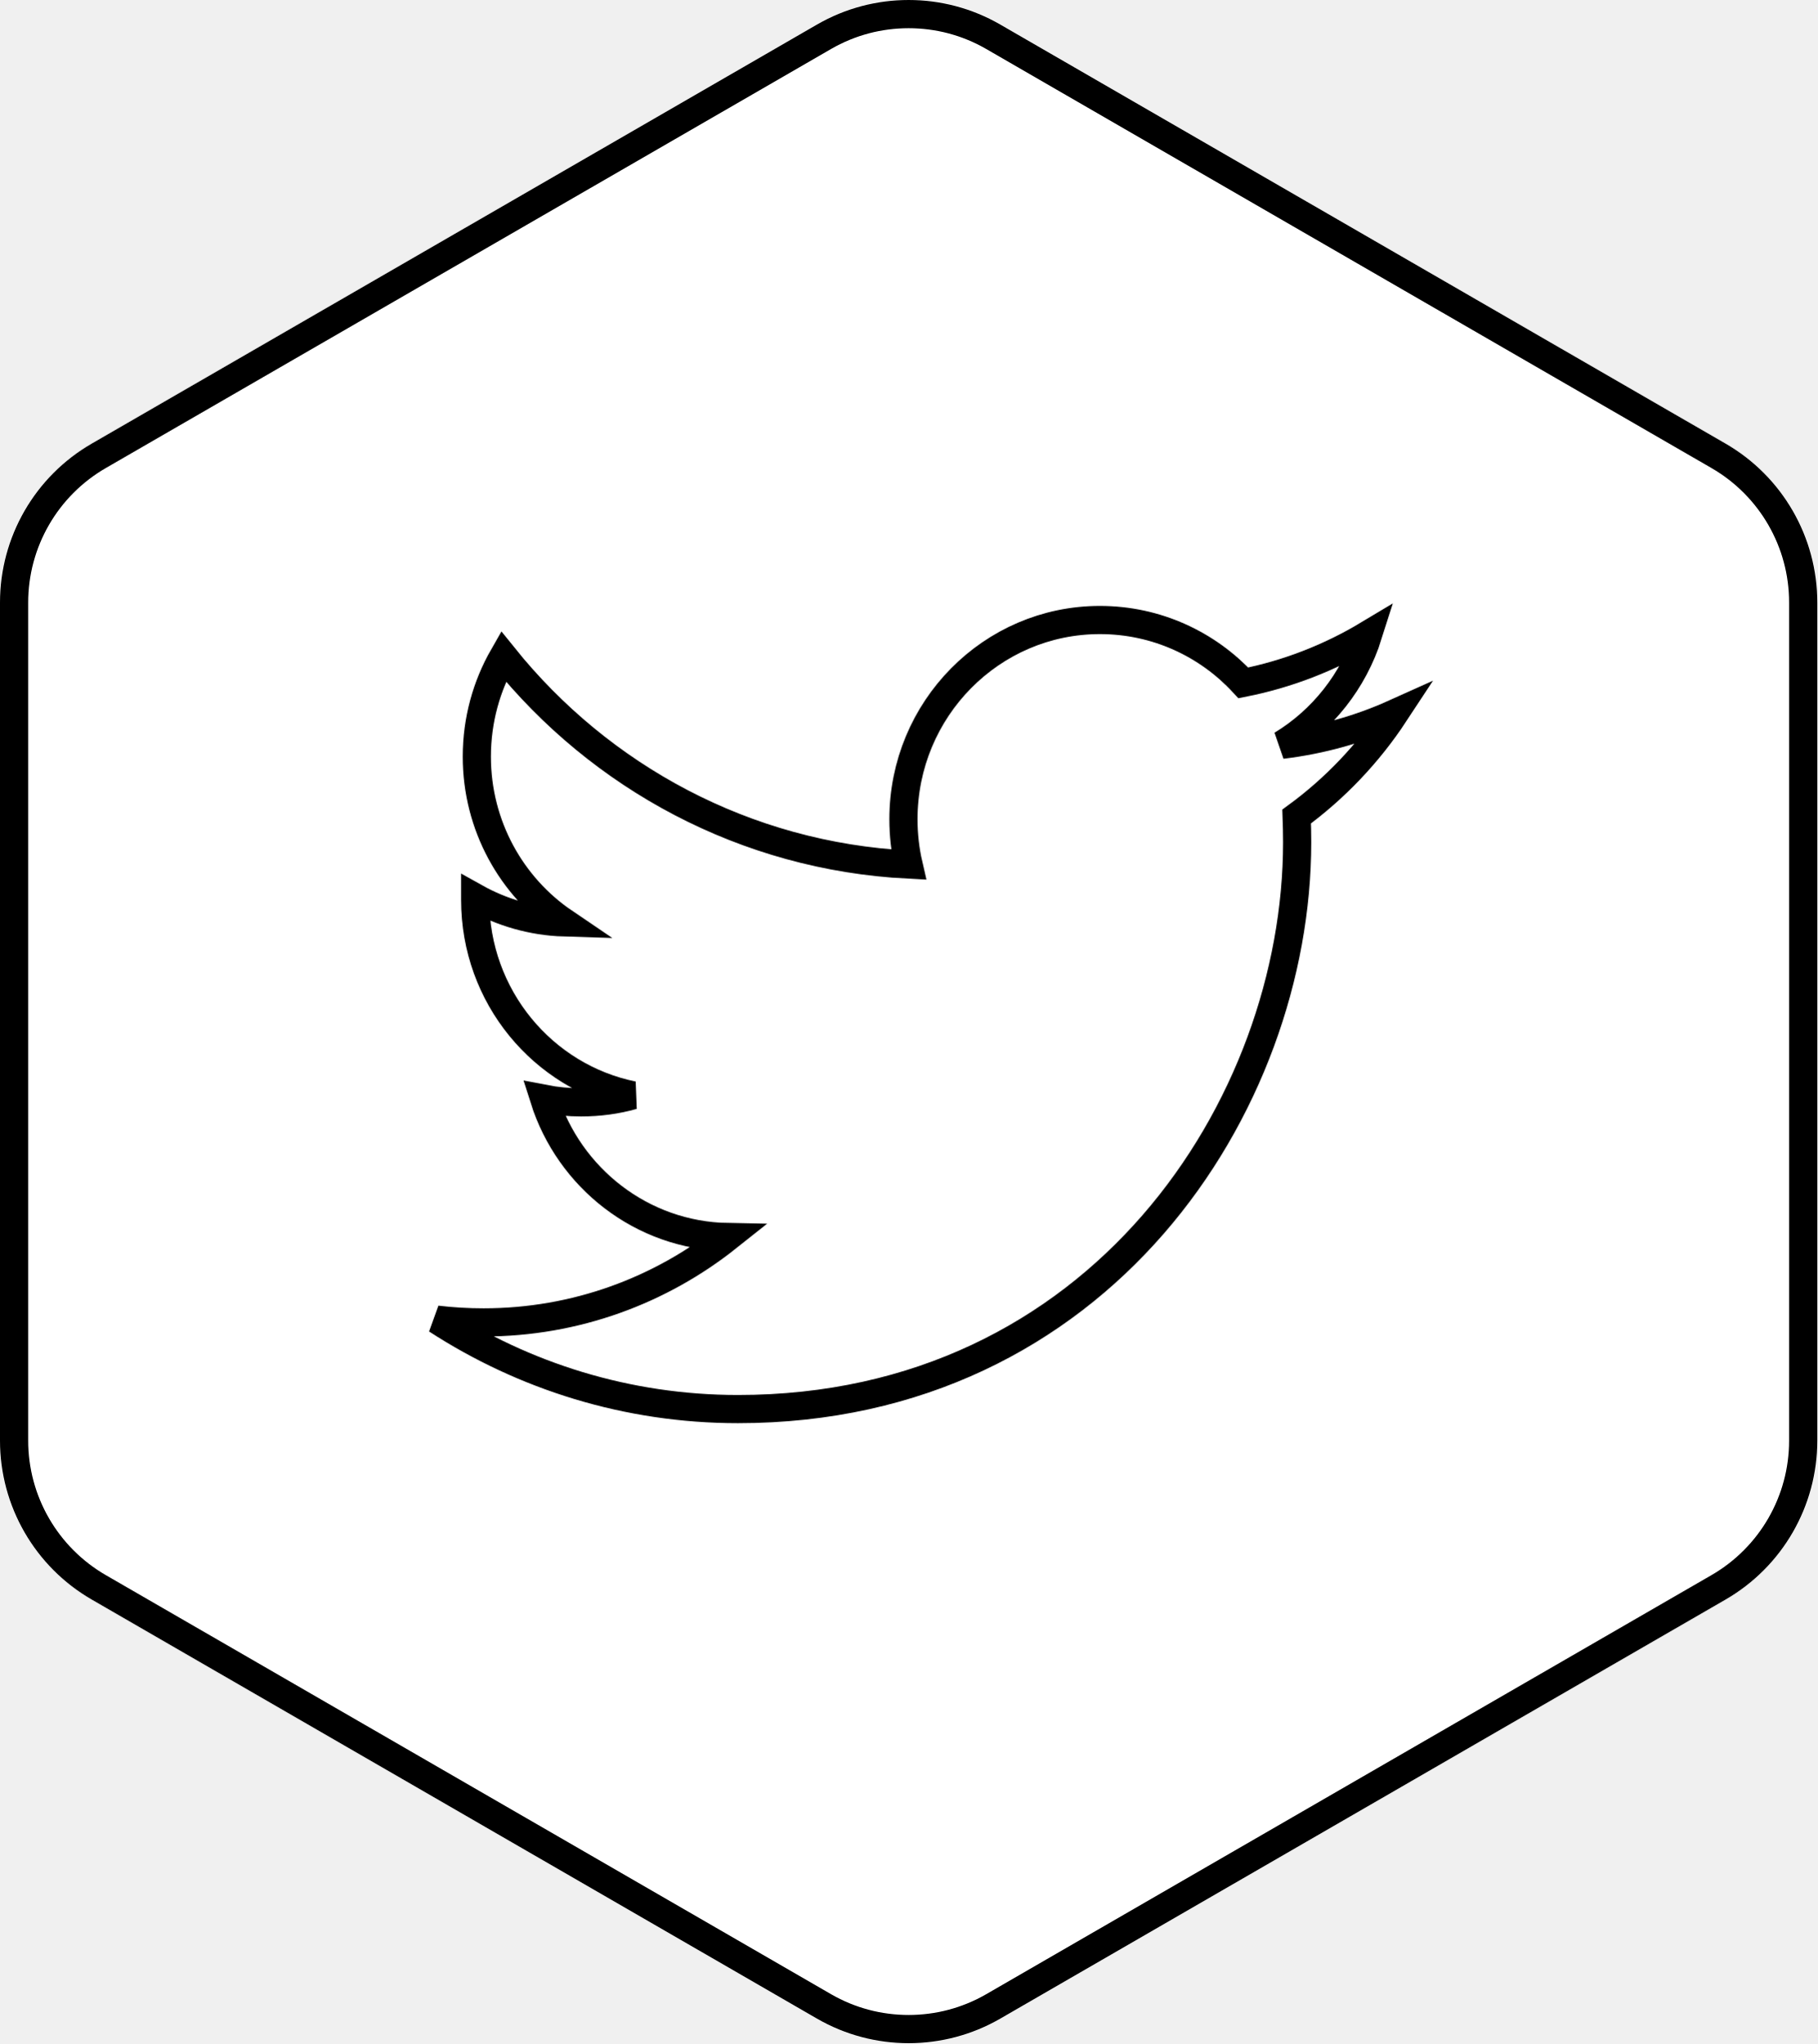
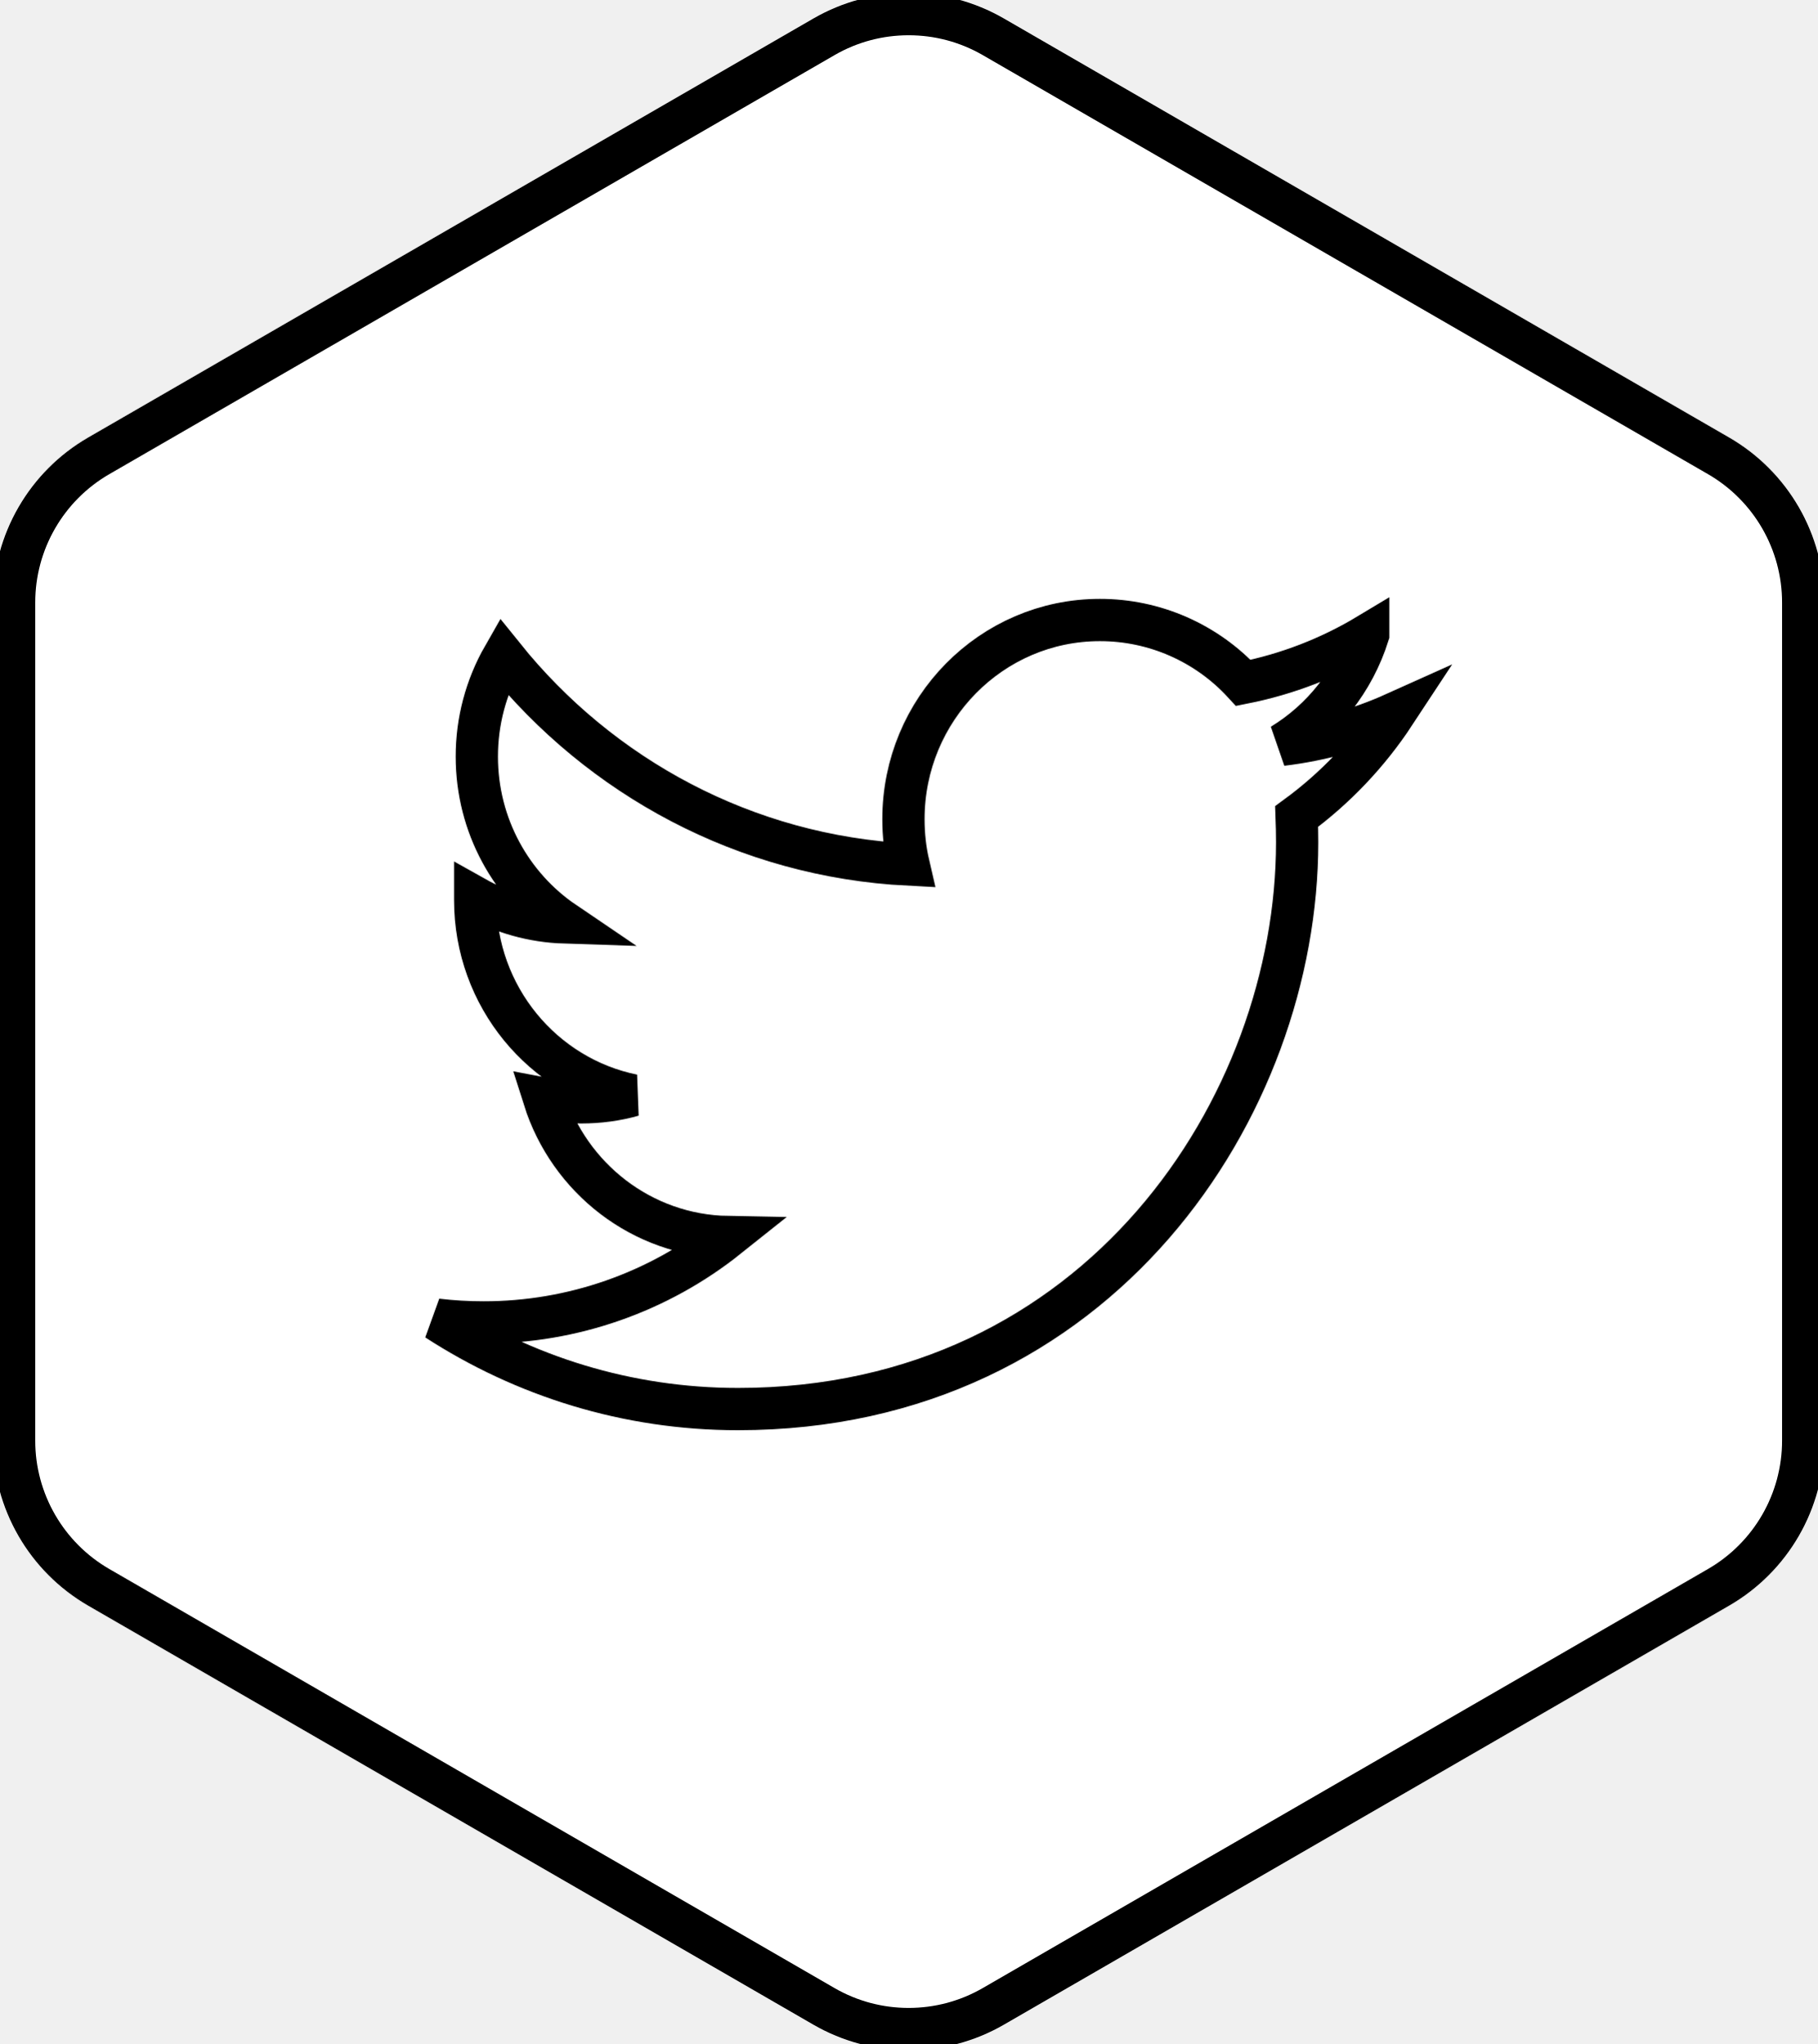
- <svg xmlns="http://www.w3.org/2000/svg" width="129px" height="145px" viewBox="0 0 129 145" version="1.1">
-   <defs />
-   <g id="Page-1" stroke="none" stroke-width="1" fill="none" fill-rule="evenodd">
-     <g id="Twitter" transform="translate(1, 1)" stroke="#000000" stroke-width="2">
-       <path d="M120.989,111.651 L69.51,141.388 C65.791,143.537 61.208,143.537 57.489,141.388 L6.011,111.651 C2.292,109.502 0,105.533 0,101.235 L0,41.763 C0,37.466 2.292,33.496 6.011,31.348 L57.489,1.612 C61.208,-0.537 65.791,-0.537 69.51,1.612 L120.989,31.348 C124.709,33.496 127,37.466 127,41.763 L127,101.235 C127,105.533 124.709,109.502 120.989,111.651 L120.989,111.651 Z" id="Stroke-183" stroke-linecap="round" fill="#FFFFFF" />
-       <path d="M96.124,44.035 C93.426,45.653 90.444,46.83 87.259,47.462 C84.721,44.715 81.092,43 77.077,43 C69.378,43 63.131,49.329 63.131,57.137 C63.131,58.245 63.252,59.321 63.491,60.357 C51.898,59.766 41.618,54.143 34.733,45.581 C33.533,47.675 32.846,50.107 32.846,52.695 C32.846,57.598 35.309,61.926 39.052,64.462 C36.769,64.392 34.613,63.75 32.73,62.698 L32.73,62.872 C32.73,69.724 37.539,75.44 43.925,76.734 C42.755,77.066 41.523,77.231 40.248,77.231 C39.351,77.231 38.474,77.146 37.624,76.981 C39.4,82.594 44.547,86.683 50.654,86.793 C45.882,90.587 39.862,92.849 33.329,92.849 C32.203,92.849 31.089,92.784 30,92.654 C36.175,96.658 43.51,99 51.384,99 C77.049,99 91.079,77.462 91.079,58.779 C91.079,58.164 91.065,57.549 91.043,56.946 C93.768,54.953 96.135,52.465 98,49.629 C95.501,50.754 92.81,51.514 89.99,51.854 C92.871,50.107 95.083,47.336 96.124,44.035 L96.124,44.035 Z" id="Stroke-181" />
-     </g>
+ <svg xmlns="http://www.w3.org/2000/svg" width="129" height="145" viewBox="0 0 129 145">
+   <g stroke="#000" stroke-width="3" fill="none" fill-rule="evenodd">
+     <path d="M121.99 112.651l-51.48 29.737a12.014 12.014 0 0 1-12.021 0L7.01 112.651A12.03 12.03 0 0 1 1 102.235V42.763c0-4.297 2.292-8.267 6.01-10.415L58.49 2.612a12.014 12.014 0 0 1 12.021 0l51.48 29.736A12.026 12.026 0 0 1 128 42.763v59.472c0 4.298-2.291 8.267-6.01 10.416z" stroke-linecap="round" fill="#FFF" />
+     <path d="M97.124 45.035a27.704 27.704 0 0 1-8.865 3.427A13.83 13.83 0 0 0 78.077 44c-7.7 0-13.946 6.33-13.946 14.137 0 1.108.12 2.184.36 3.22-11.593-.591-21.873-6.214-28.758-14.776a14.273 14.273 0 0 0-1.887 7.114c0 4.903 2.463 9.23 6.206 11.767a13.832 13.832 0 0 1-6.322-1.764v.174c0 6.852 4.809 12.568 11.195 13.862-1.17.332-2.402.497-3.677.497a13.71 13.71 0 0 1-2.624-.25c1.776 5.613 6.923 9.702 13.03 9.812A27.75 27.75 0 0 1 34.33 93.85c-1.126 0-2.24-.065-3.329-.195C37.175 97.658 44.51 100 52.384 100c25.665 0 39.695-21.538 39.695-40.221 0-.615-.014-1.23-.036-1.833A28.444 28.444 0 0 0 99 50.63a27.525 27.525 0 0 1-8.01 2.225 14.135 14.135 0 0 0 6.134-7.819z" />
  </g>
</svg>
